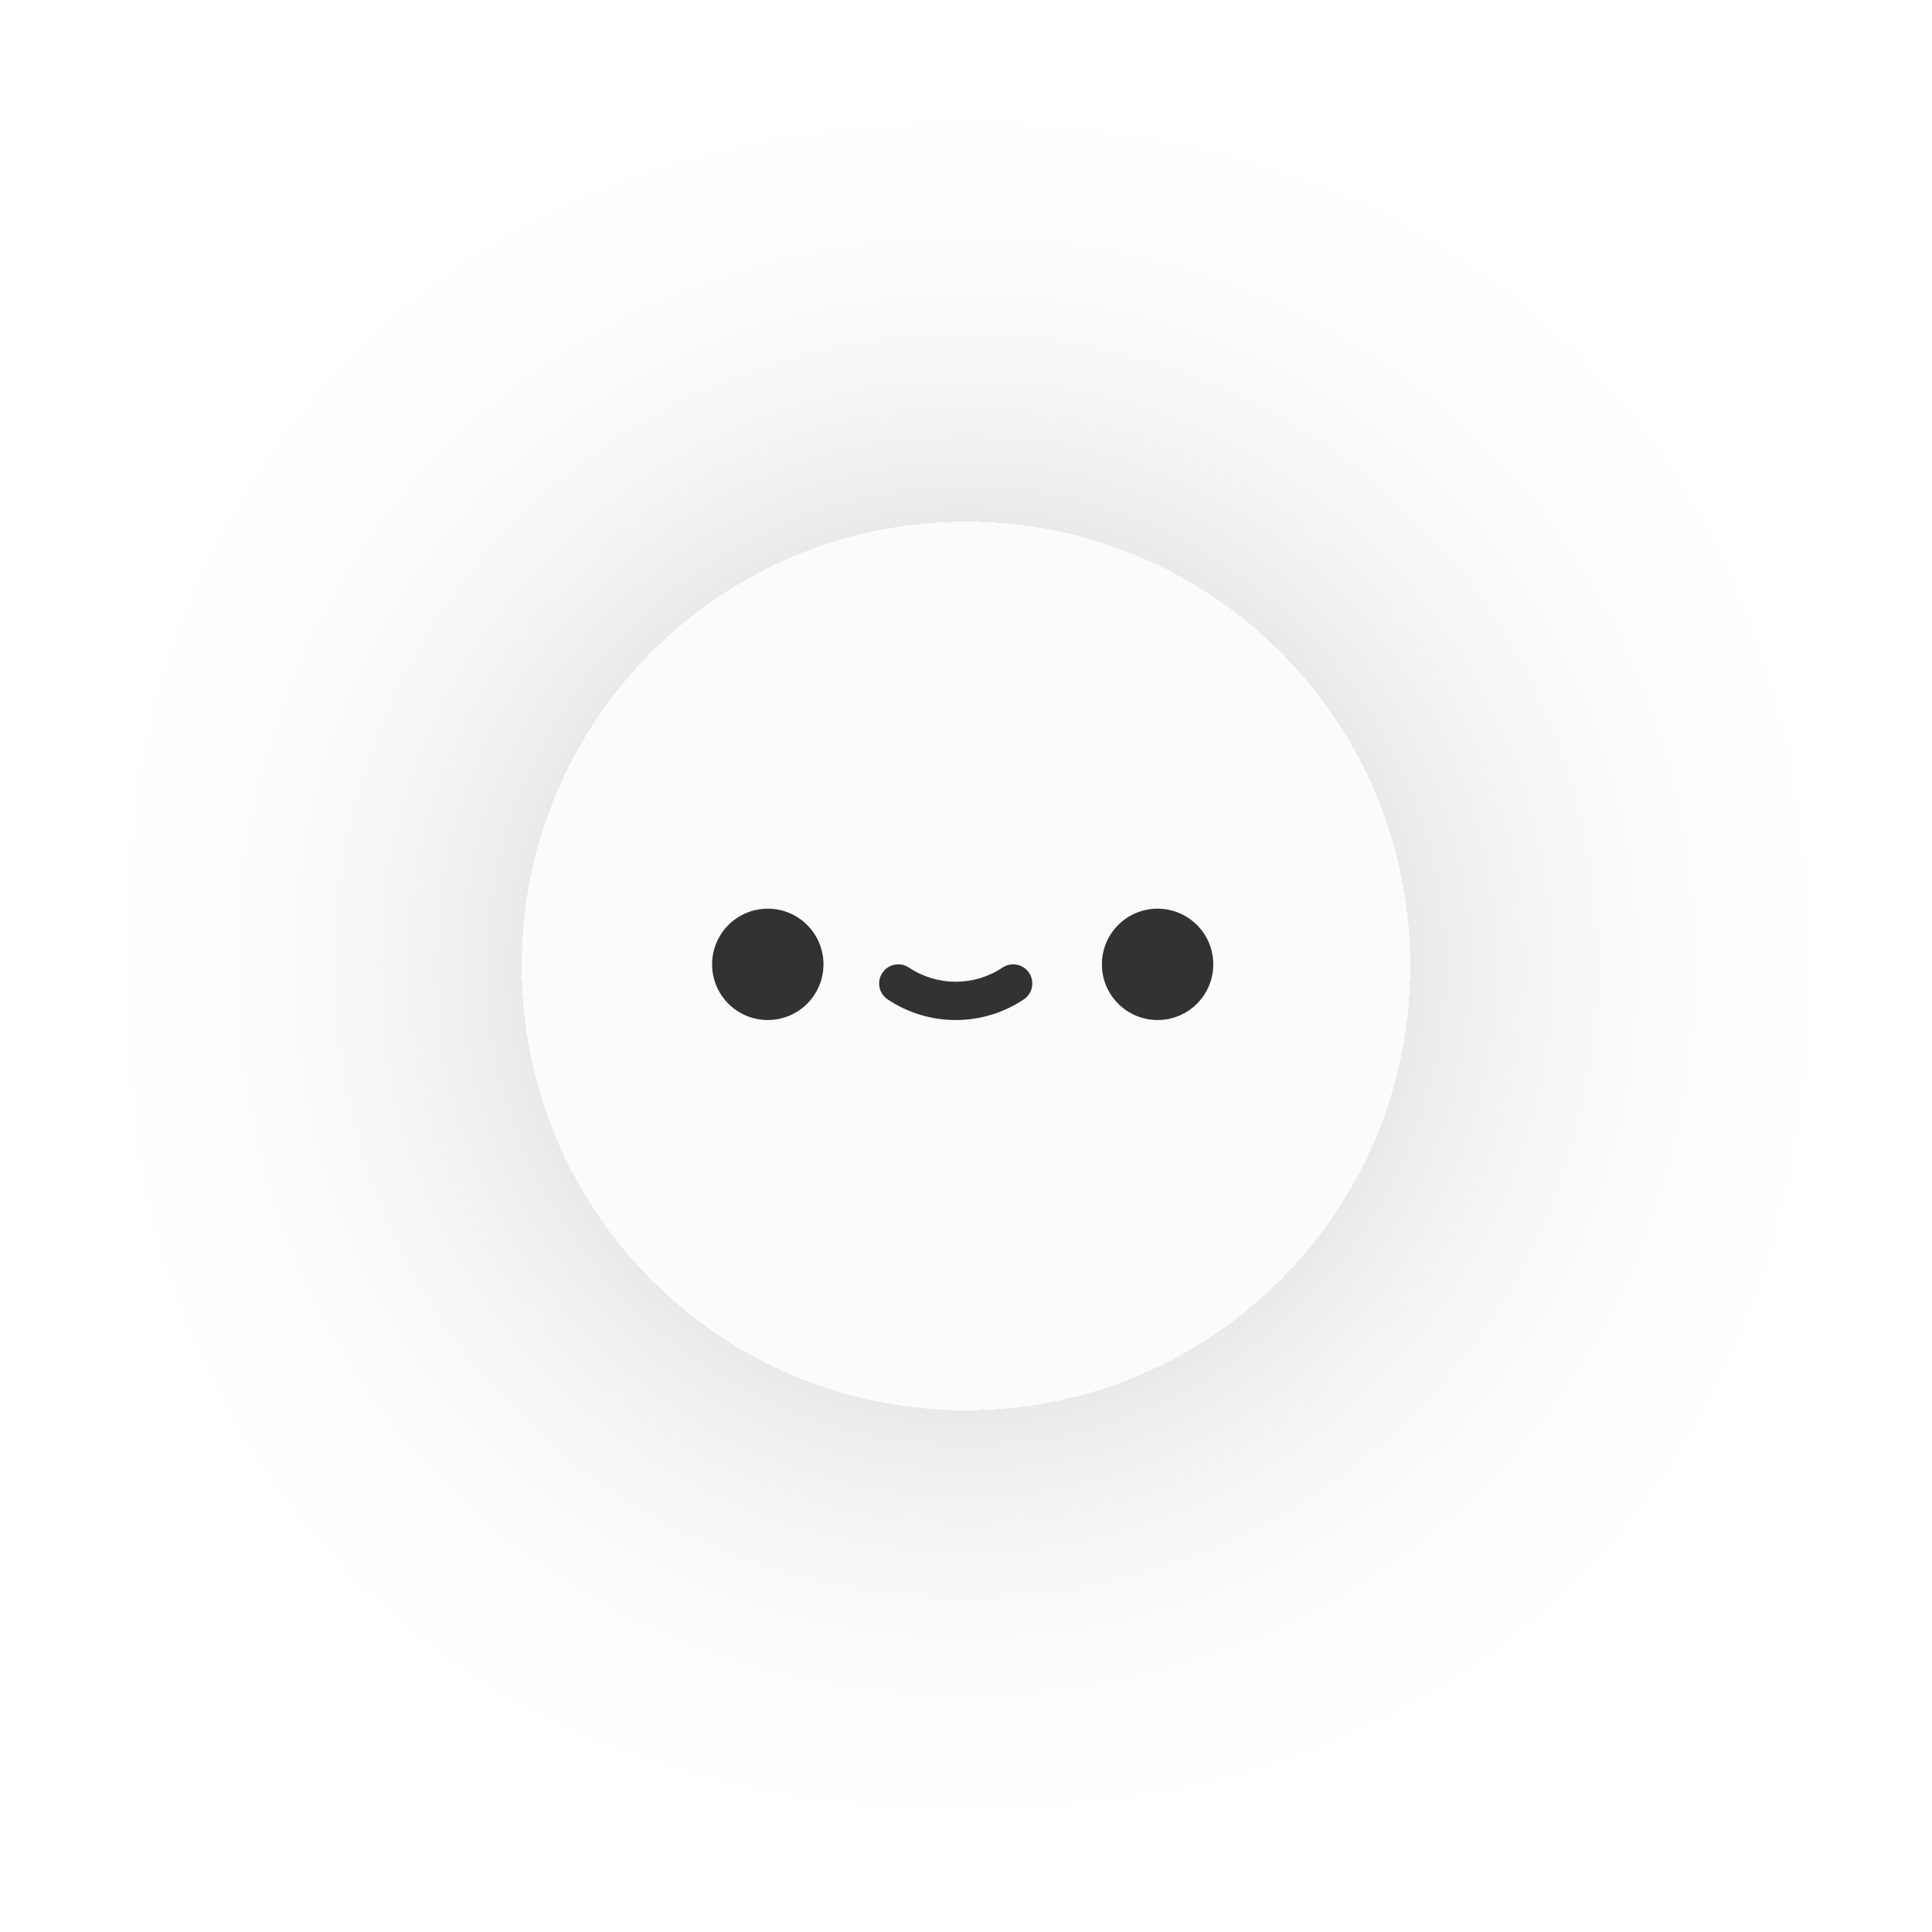
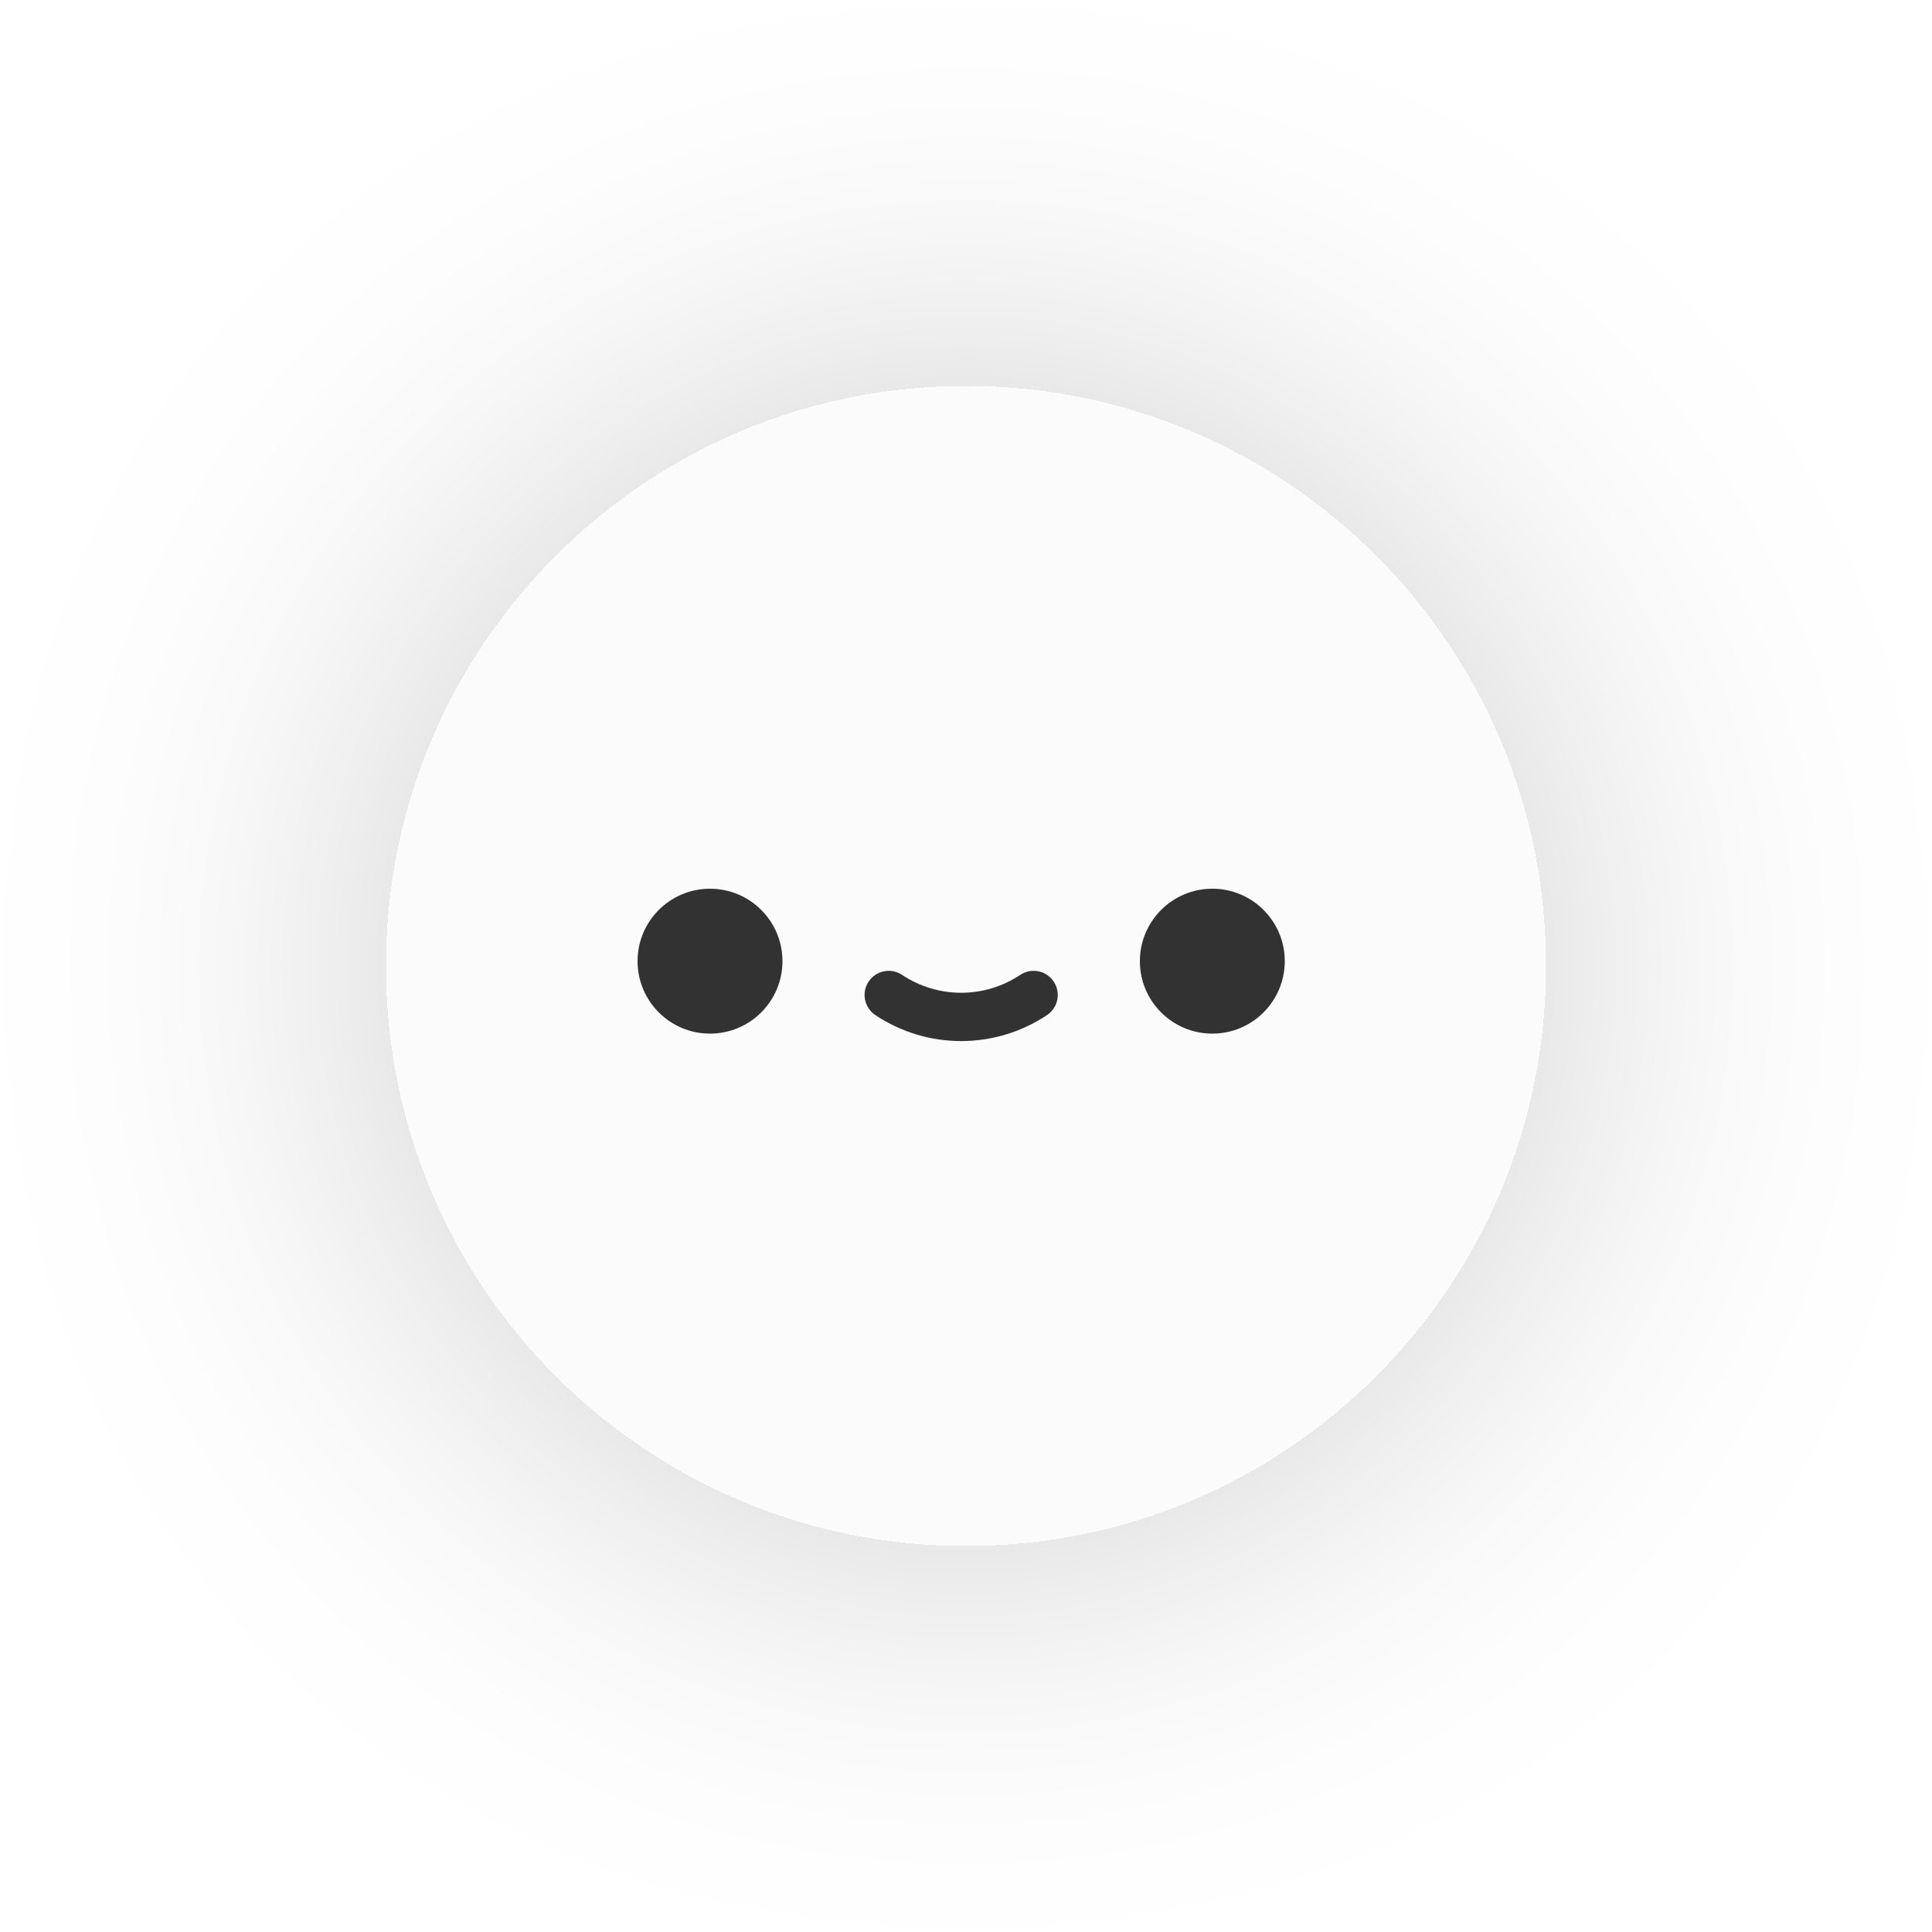
- <svg xmlns="http://www.w3.org/2000/svg" width="74" height="74" viewBox="0 0 74 74" fill="none">
-   <g id="Group 283">
-     <g id="Ellipse 26" filter="url(#filter0_d_2009_2905)">
-       <circle cx="37" cy="37" r="17" fill="#FBFBFB" />
+ <svg xmlns="http://www.w3.org/2000/svg" width="120" height="120" viewBox="0 0 120 120" fill="none">
+   <g id="Group 252">
+     <g id="Ellipse 24" filter="url(#filter0_d_1_1938)">
+       <circle cx="60" cy="60" r="36" fill="#FBFBFB" />
    </g>
    <g id="Group 60">
-       <path id="Ellipse 29" d="M31.541 36.937C31.541 38.115 30.586 39.069 29.408 39.069C28.23 39.069 27.275 38.115 27.275 36.937C27.275 35.759 28.23 34.804 29.408 34.804C30.586 34.804 31.541 35.759 31.541 36.937Z" fill="#333232" />
-       <path id="Ellipse 30" d="M46.471 36.937C46.471 38.115 45.516 39.069 44.338 39.069C43.16 39.069 42.205 38.115 42.205 36.937C42.205 35.759 43.16 34.804 44.338 34.804C45.516 34.804 46.471 35.759 46.471 36.937Z" fill="#333232" />
-       <path id="Vector 18 (Stroke)" fill-rule="evenodd" clip-rule="evenodd" d="M33.797 37.263C34.022 36.926 34.477 36.835 34.814 37.06C35.899 37.784 37.314 37.784 38.399 37.06C38.736 36.835 39.191 36.926 39.416 37.263C39.641 37.6 39.55 38.056 39.213 38.28C37.635 39.333 35.579 39.333 34 38.28C33.663 38.056 33.572 37.6 33.797 37.263Z" fill="#333232" />
+       <path id="Ellipse 29" d="M48.6 59.7C48.6 62.185 46.585 64.2 44.1 64.2C41.615 64.2 39.6 62.185 39.6 59.7C39.6 57.215 41.615 55.2 44.1 55.2C46.585 55.2 48.6 57.215 48.6 59.7Z" fill="#333232" />
+       <path id="Ellipse 30" d="M79.8 59.7C79.8 62.185 77.785 64.2 75.3 64.2C72.815 64.2 70.8 62.185 70.8 59.7C70.8 57.215 72.815 55.2 75.3 55.2C77.785 55.2 79.8 57.215 79.8 59.7Z" fill="#333232" />
+       <path id="Vector 18 (Stroke)" fill-rule="evenodd" clip-rule="evenodd" d="M53.952 60.968C54.412 60.279 55.343 60.092 56.032 60.552C58.253 62.033 61.147 62.033 63.368 60.552C64.057 60.092 64.989 60.279 65.448 60.968C65.908 61.657 65.722 62.589 65.032 63.048C61.803 65.201 57.597 65.201 54.368 63.048C53.679 62.589 53.492 61.657 53.952 60.968Z" fill="#333232" />
    </g>
  </g>
  <defs>
-     <filter id="filter0_d_2009_2905" x="0" y="0" width="74" height="74" filterUnits="userSpaceOnUse" color-interpolation-filters="sRGB">
+     <filter id="filter0_d_1_1938" x="0" y="0" width="120" height="120" filterUnits="userSpaceOnUse" color-interpolation-filters="sRGB">
      <feFlood flood-opacity="0" result="BackgroundImageFix" />
      <feColorMatrix in="SourceAlpha" type="matrix" values="0 0 0 0 0 0 0 0 0 0 0 0 0 0 0 0 0 0 127 0" result="hardAlpha" />
      <feOffset />
-       <feGaussianBlur stdDeviation="10" />
+       <feGaussianBlur stdDeviation="12" />
      <feComposite in2="hardAlpha" operator="out" />
      <feColorMatrix type="matrix" values="0 0 0 0 0 0 0 0 0 0 0 0 0 0 0 0 0 0 0.2 0" />
-       <feBlend mode="normal" in2="BackgroundImageFix" result="effect1_dropShadow_2009_2905" />
-       <feBlend mode="normal" in="SourceGraphic" in2="effect1_dropShadow_2009_2905" result="shape" />
+       <feBlend mode="normal" in2="BackgroundImageFix" result="effect1_dropShadow_1_1938" />
+       <feBlend mode="normal" in="SourceGraphic" in2="effect1_dropShadow_1_1938" result="shape" />
    </filter>
  </defs>
</svg>
